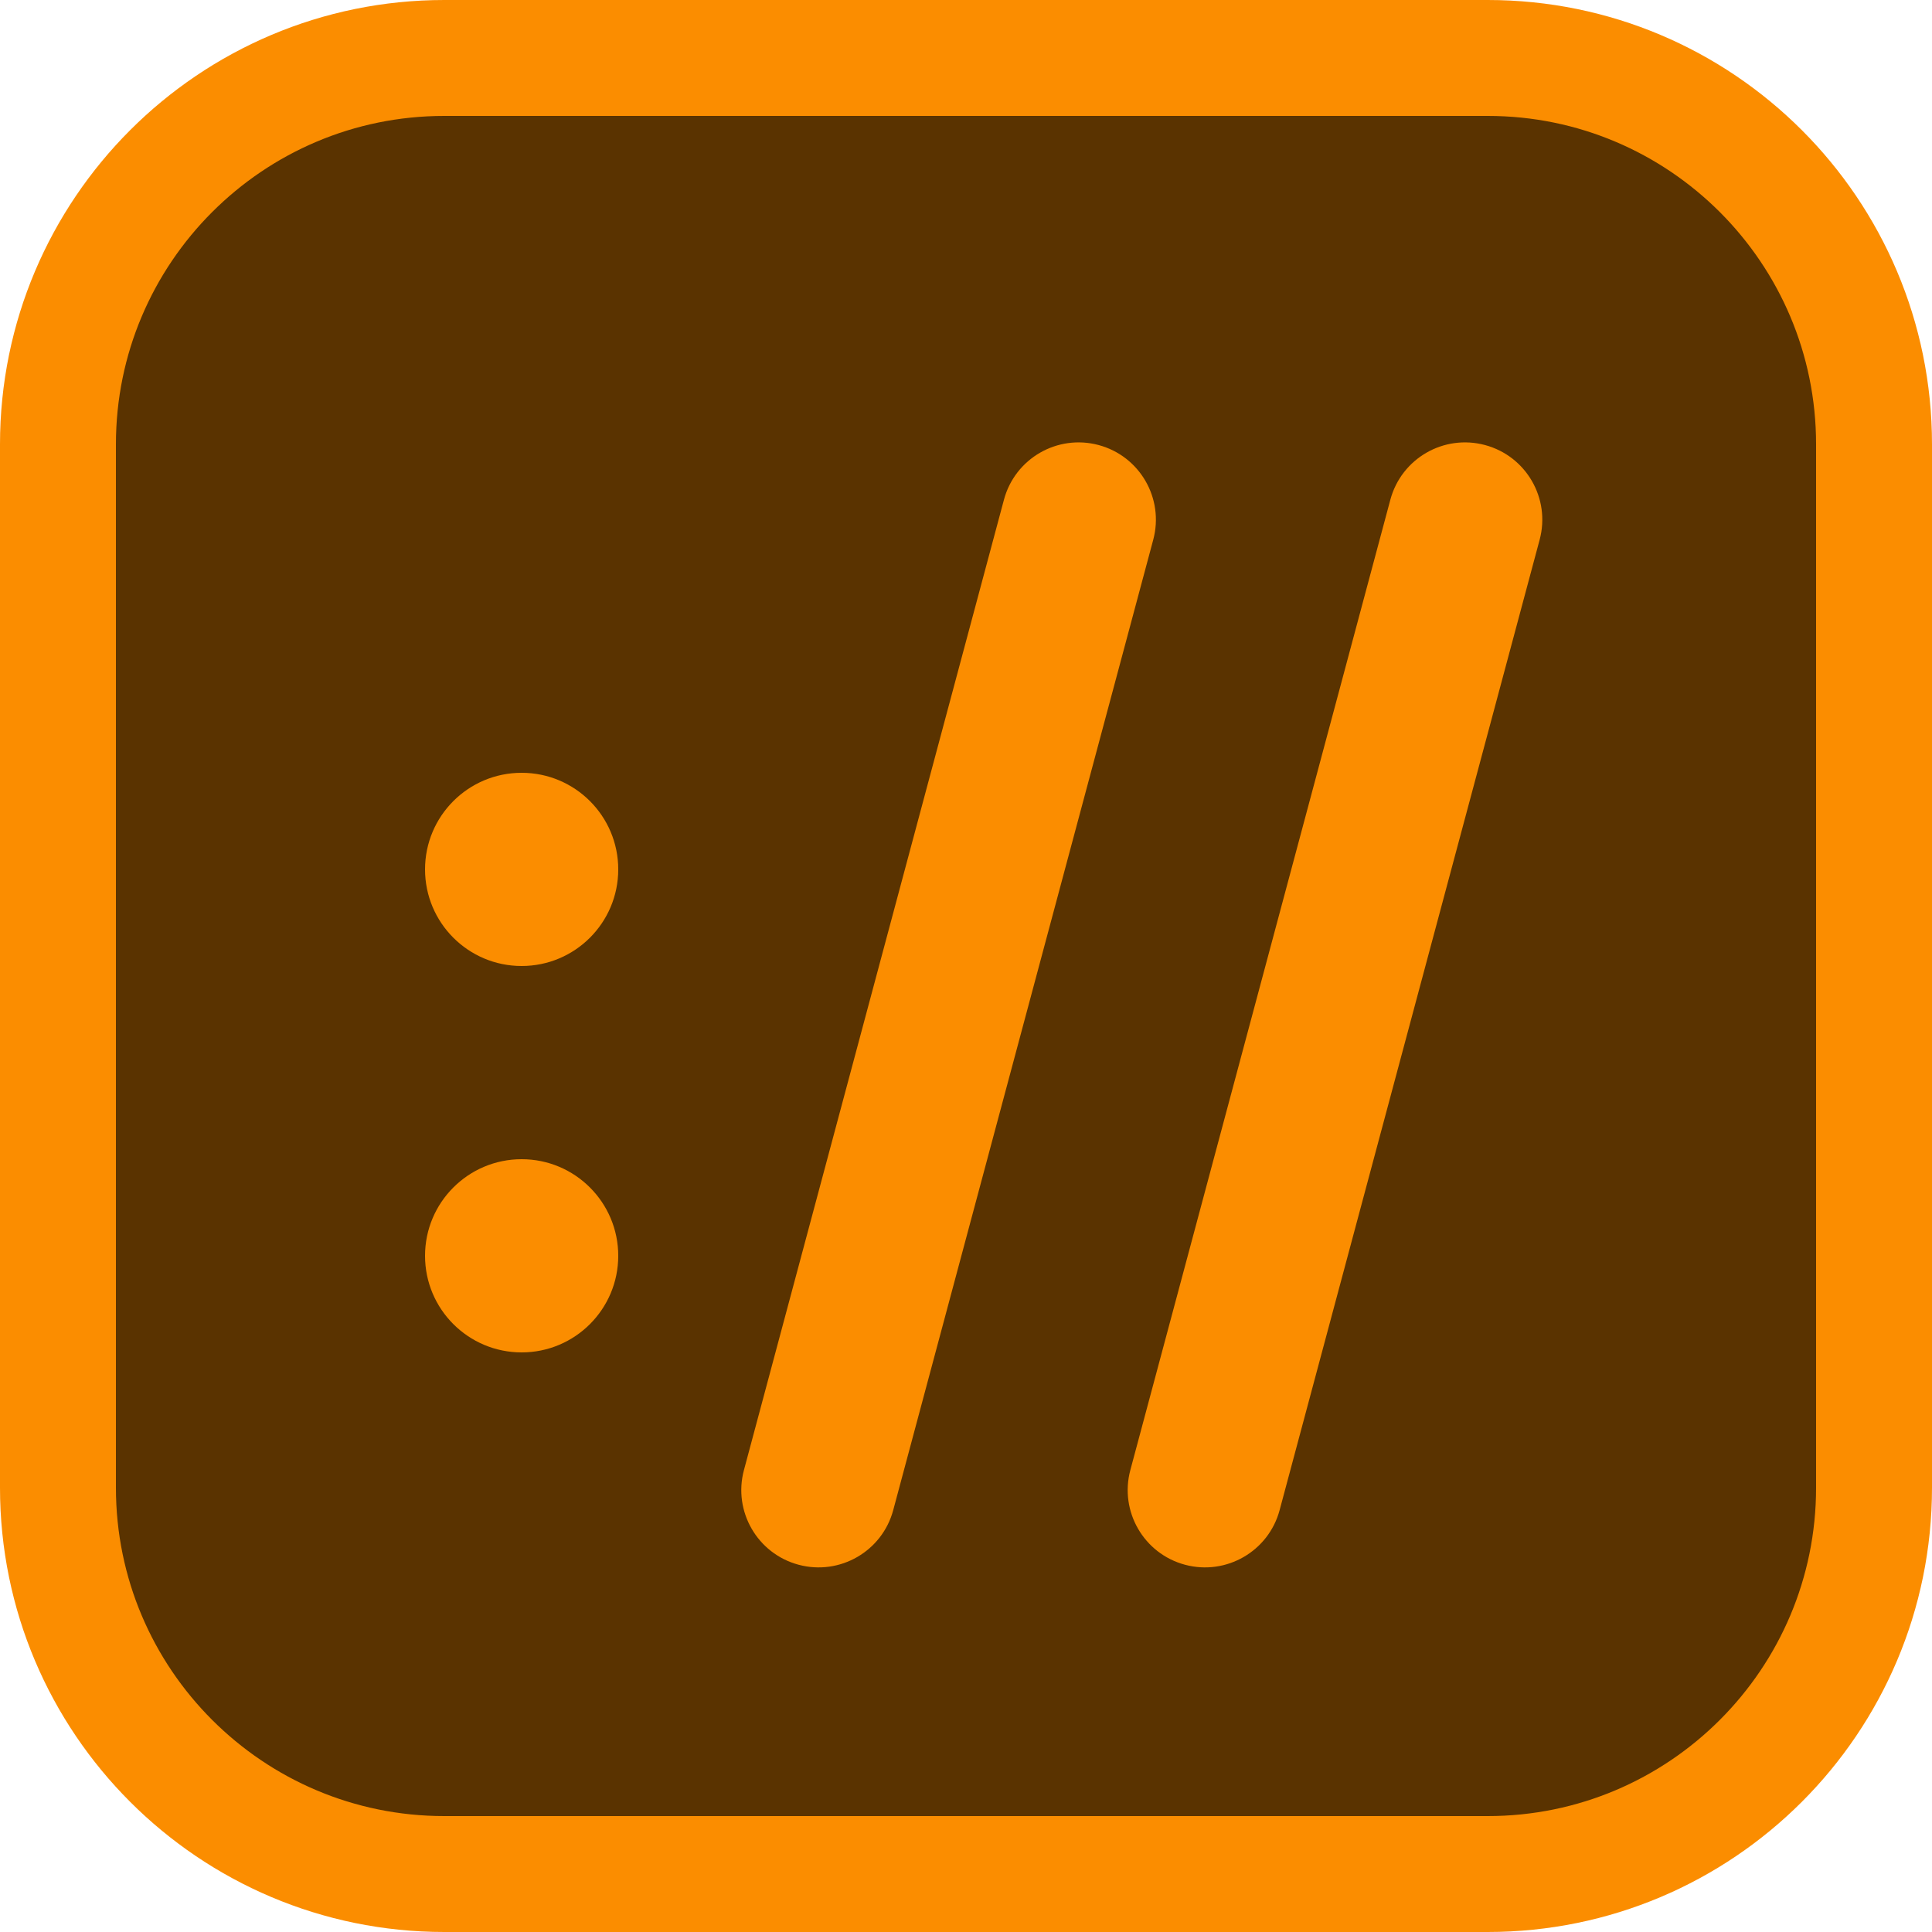
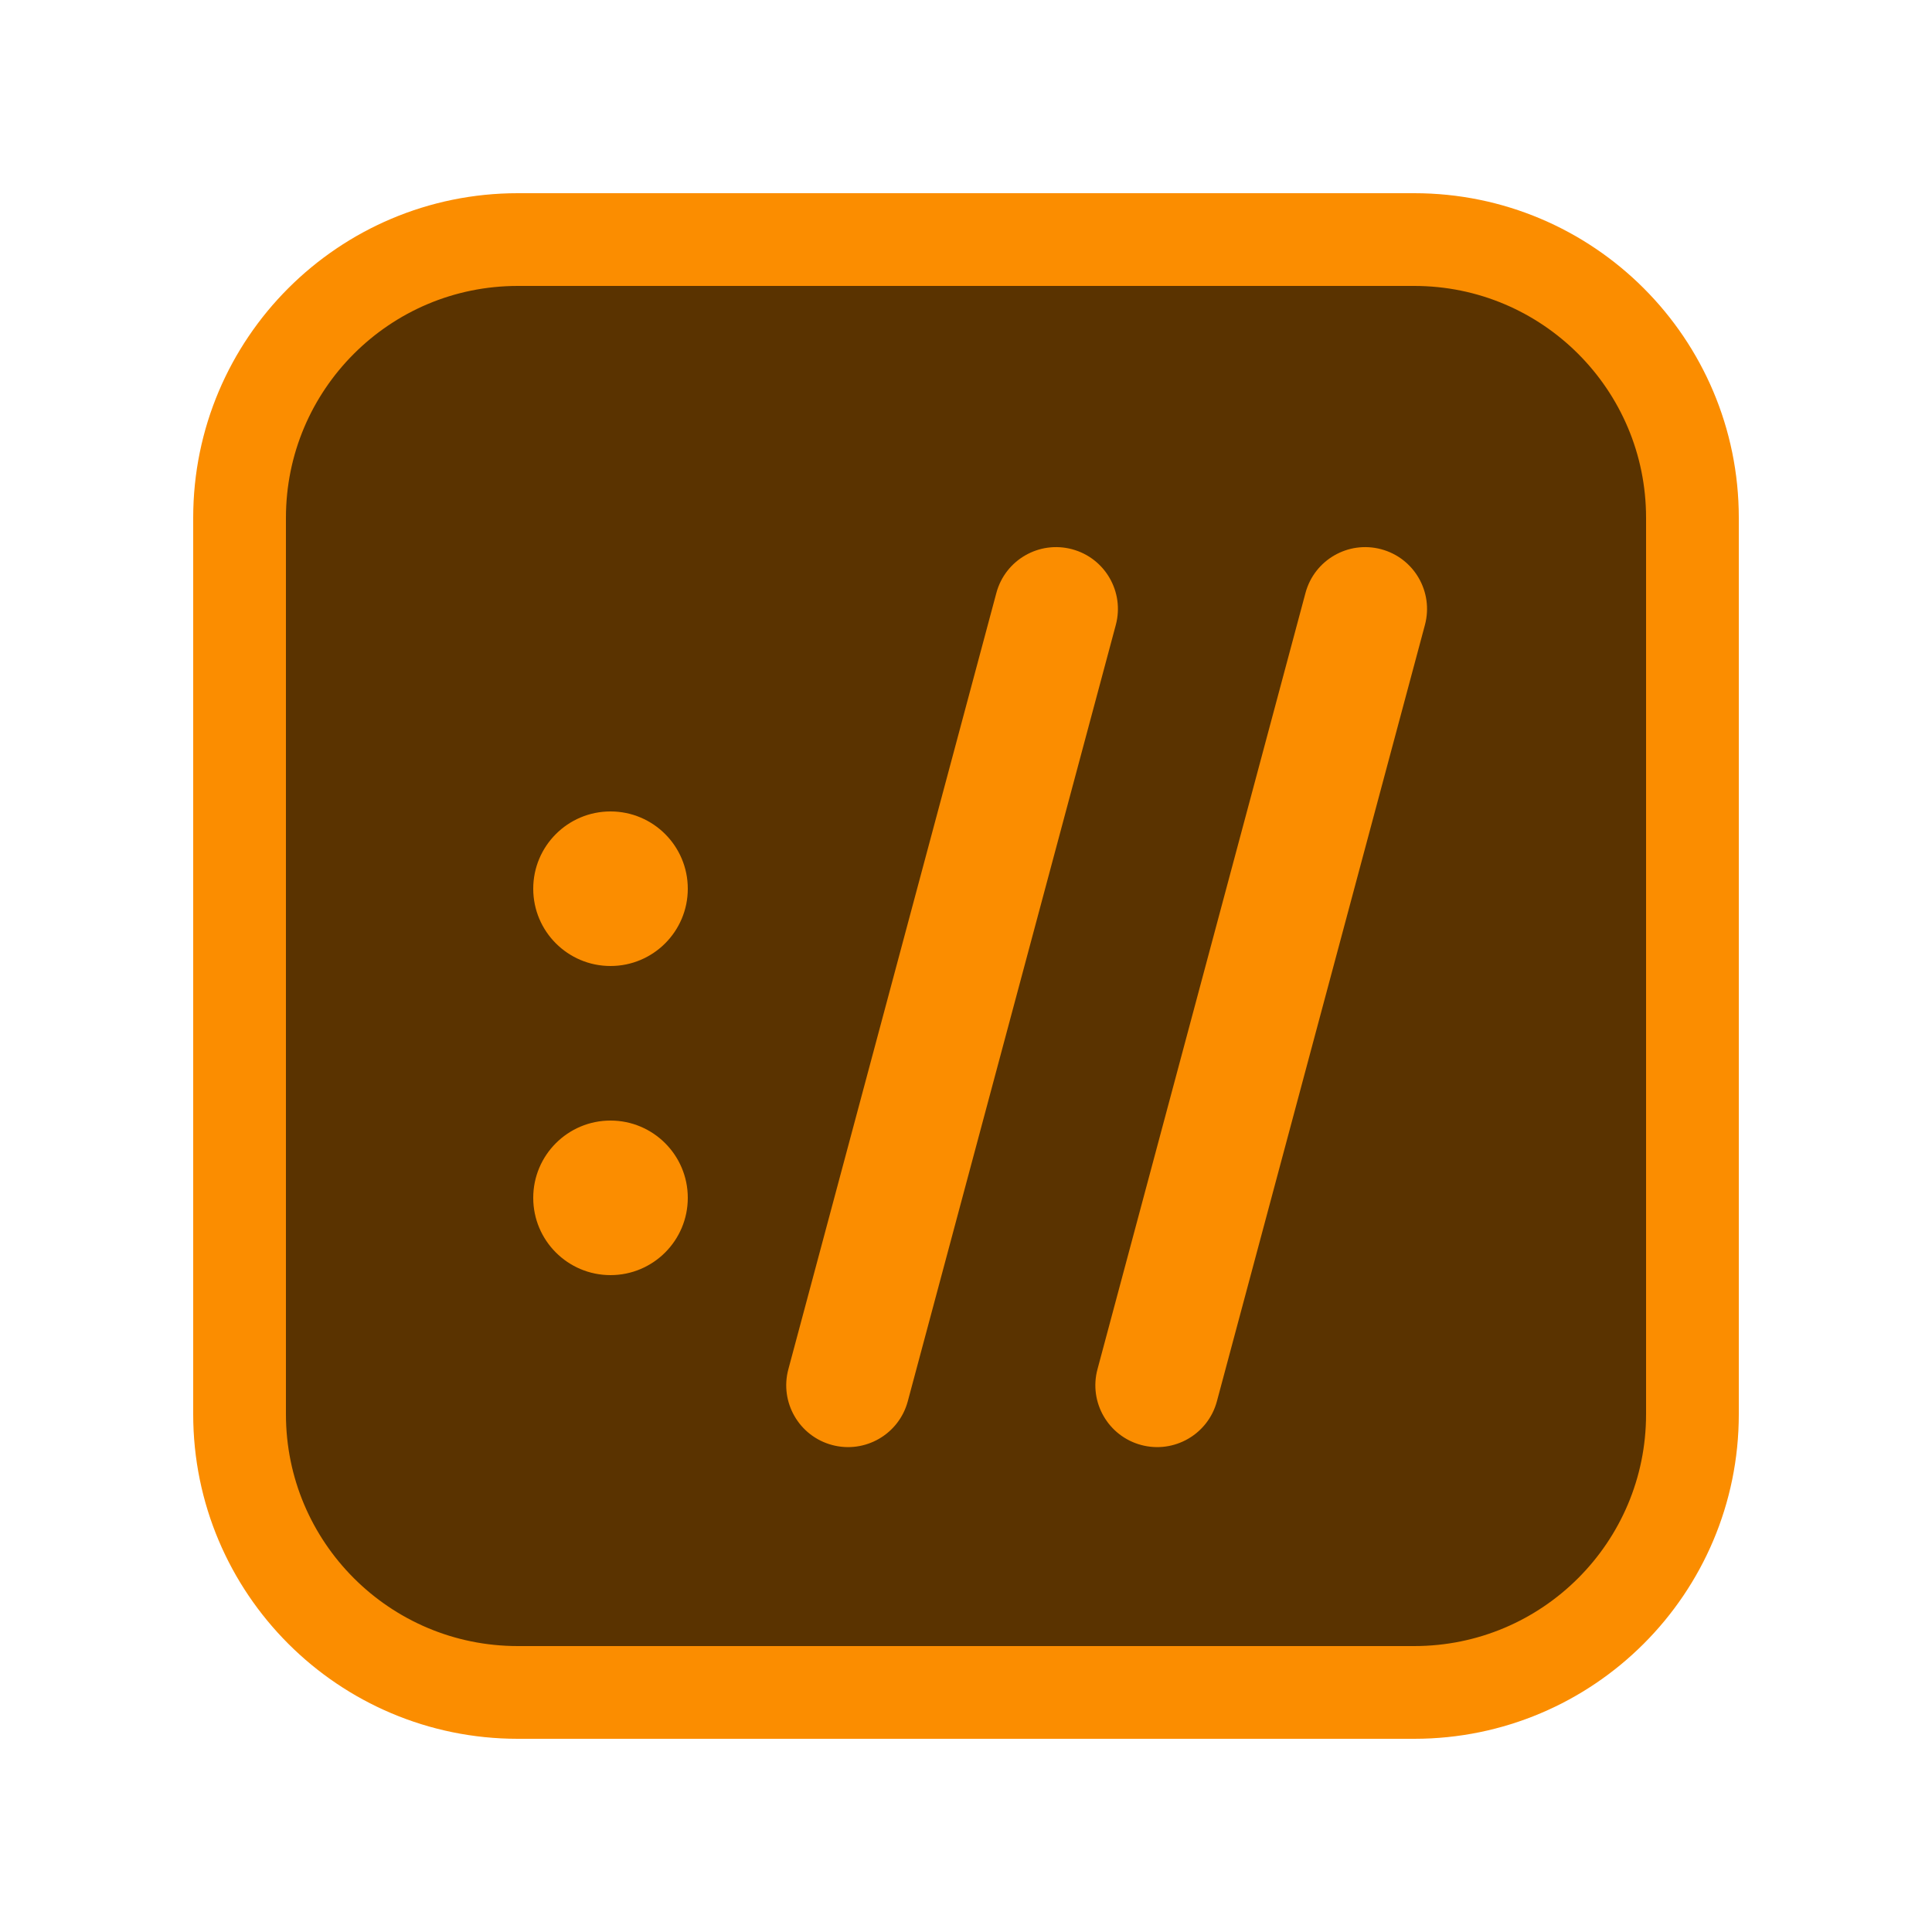
<svg xmlns="http://www.w3.org/2000/svg" version="1.1" viewBox="0 0 100 100">
-   <rect x="3" y="3" width="94" height="94" rx="20" fill="#5A3300" stroke="#FB8D00" stroke-width="6" />
-   <g fill="#FB8D00">
-     <circle cx="27" cy="45" r="5" />
-     <circle cx="27" cy="65" r="5" />
-     <rect x="53" y="22" width="8" height="60" rx="4" transform="rotate(15 53 22)" />
-     <rect x="73" y="22" width="8" height="60" rx="4" transform="rotate(15 73 22)" />
+   <g transform="translate(10,10) scale(0.8)">
+     <rect x="3" y="3" width="94" height="94" rx="18" fill="#5A3300" stroke="#FB8D00" stroke-width="6" />
+     <g fill="#FB8D00">
+       <circle cx="27" cy="45" r="5" />
+       <circle cx="27" cy="65" r="5" />
+       <rect x="53" y="22" width="8" height="60" rx="4" transform="rotate(15 53 22)" />
+       <rect x="73" y="22" width="8" height="60" rx="4" transform="rotate(15 73 22)" />
+     </g>
  </g>
</svg>
